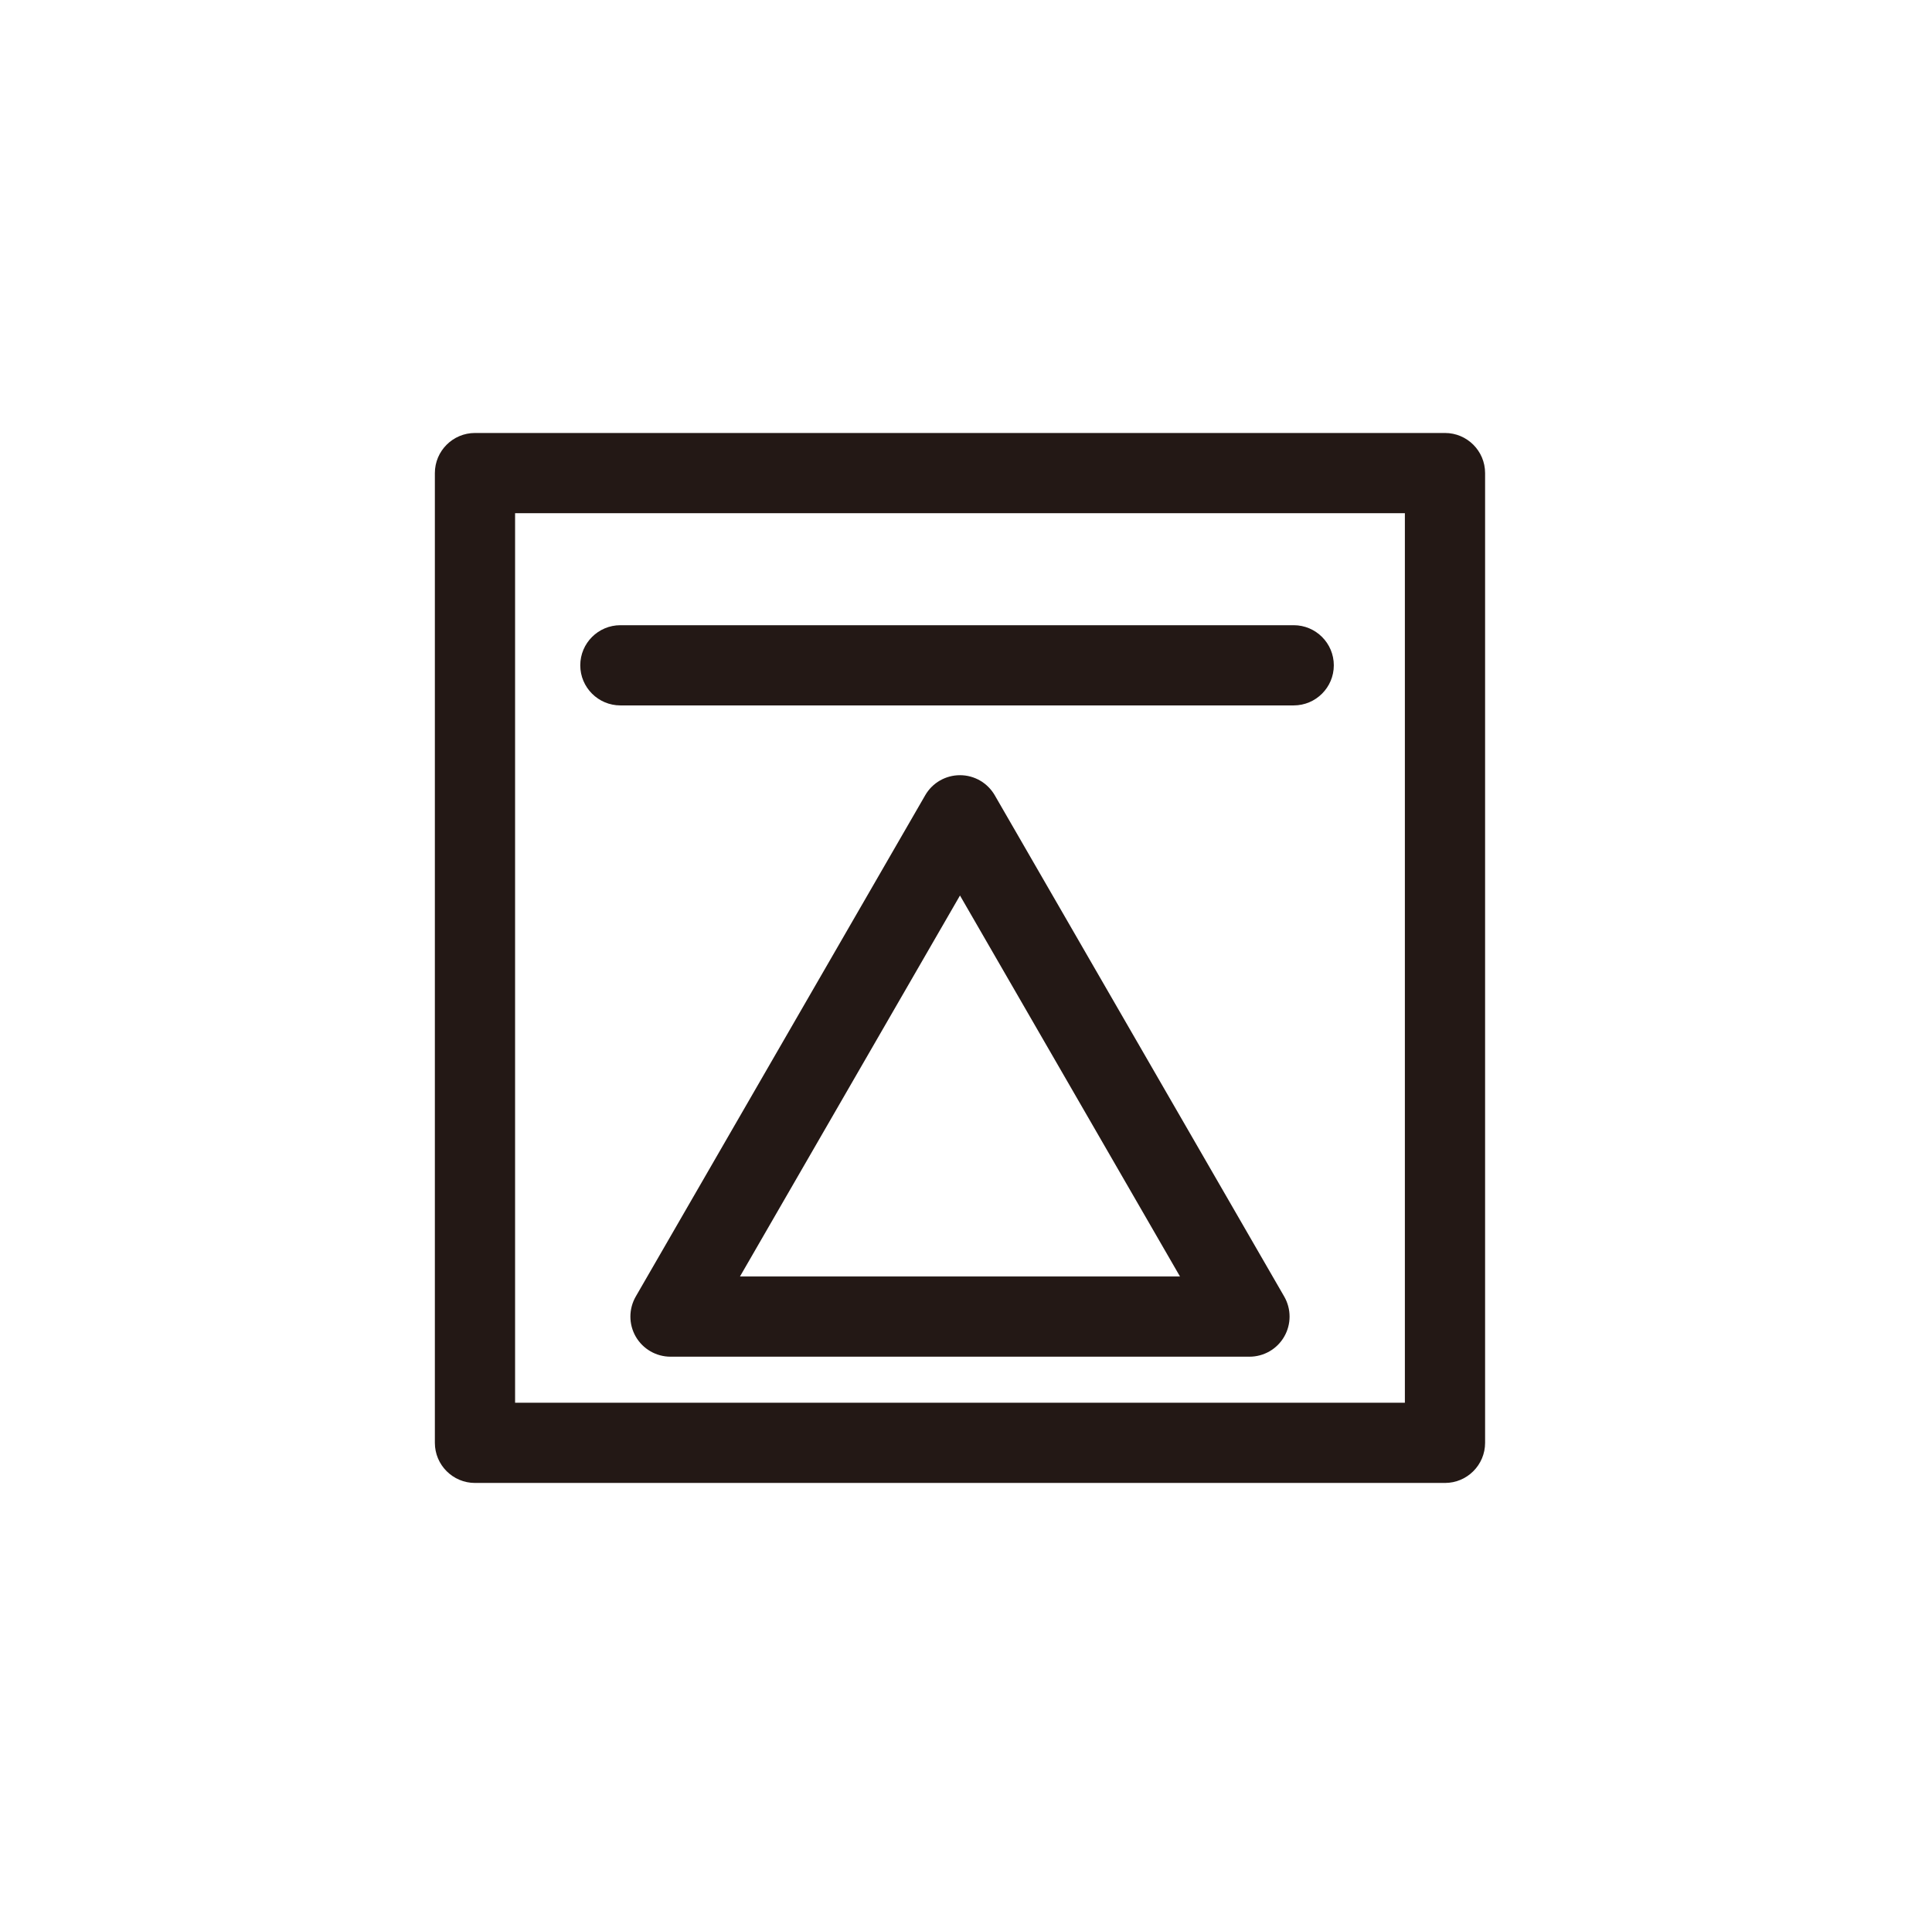
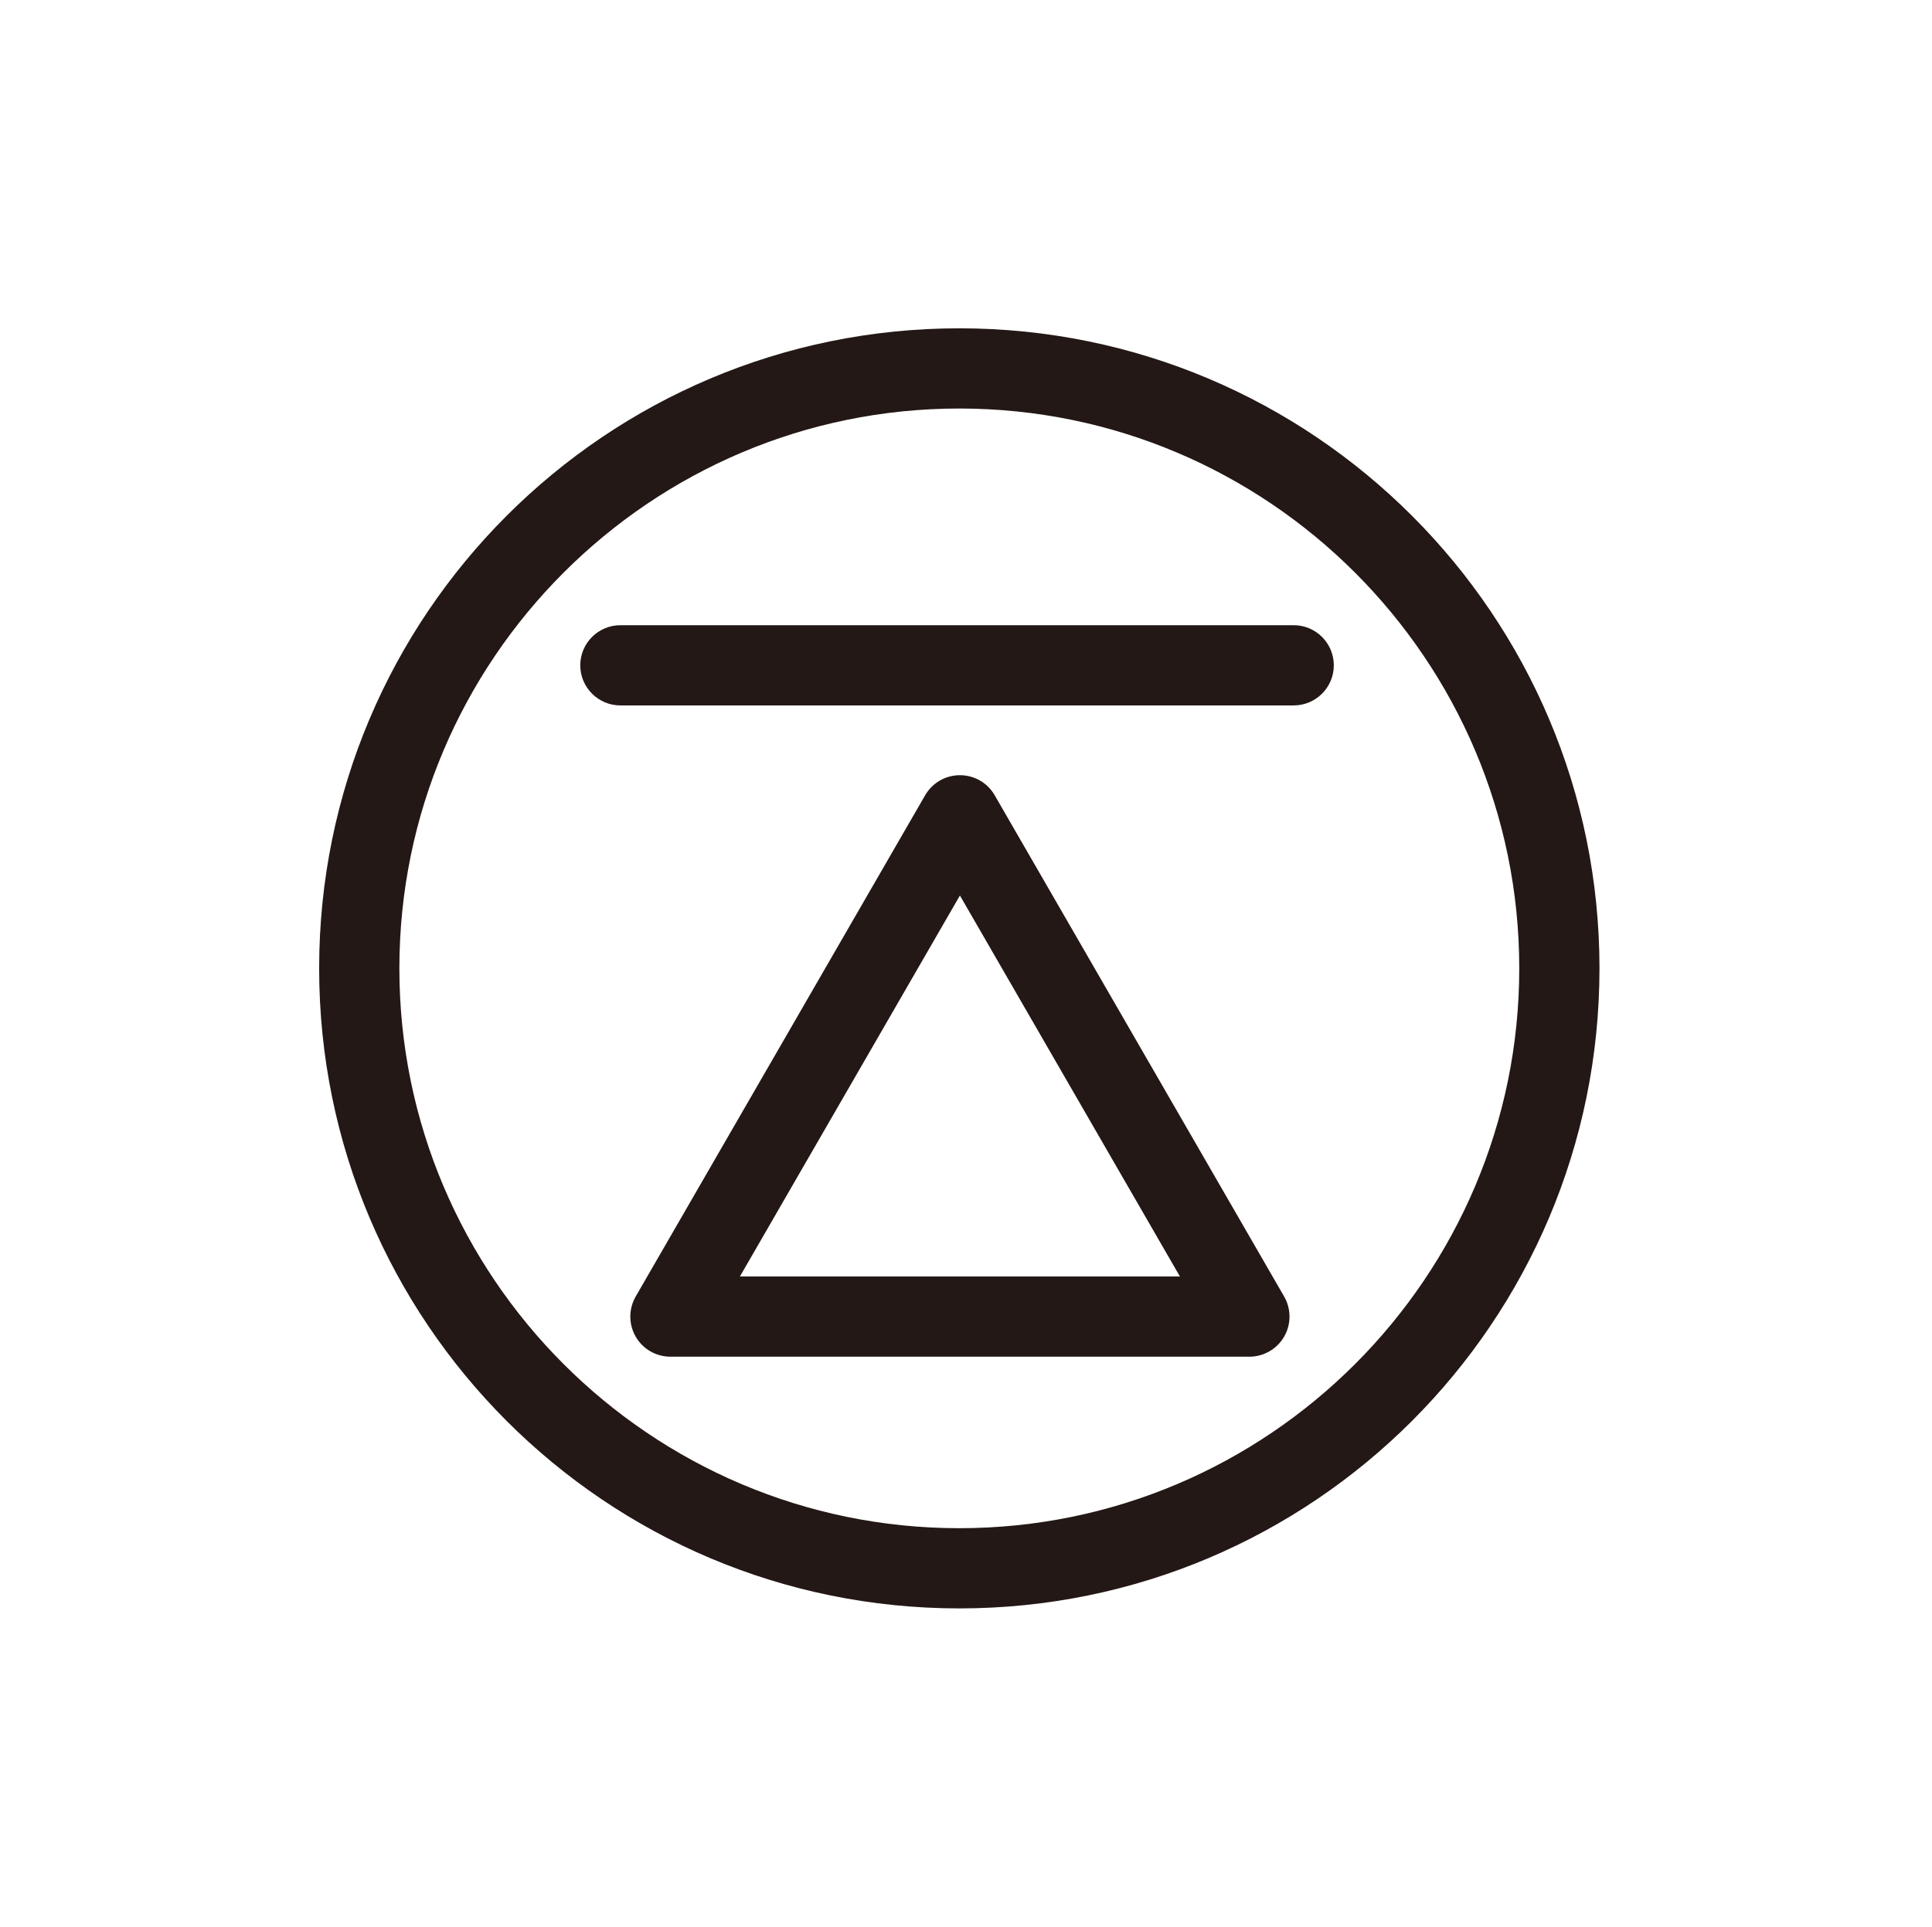
<svg xmlns="http://www.w3.org/2000/svg" id="_圖層_1" data-name="圖層 1" viewBox="0 0 289 288.22">
  <defs>
    <style>
      .cls-1 {
        fill: #231815;
      }
    </style>
  </defs>
-   <path class="cls-1" d="M193.52,105.54H92.8c-3.31,0-6-2.69-6-6s2.69-6,6-6h100.72c3.31,0,6,2.69,6,6s-2.69,6-6,6Z" />
-   <path class="cls-1" d="M216.15,221.87H71.05c-3.31,0-6-2.69-6-6V70.78c0-3.31,2.69-6,6-6H216.15c3.31,0,6,2.69,6,6V215.87c0,3.31-2.69,6-6,6Zm-139.1-12H210.15V76.78H77.05V209.87Z" />
-   <path class="cls-1" d="M186.9,202.98H100.3c-2.14,0-4.12-1.14-5.2-3-1.07-1.86-1.07-4.14,0-6l43.3-75c1.07-1.86,3.05-3,5.2-3s4.12,1.14,5.2,3l43.3,75c1.07,1.86,1.07,4.14,0,6-1.07,1.86-3.05,3-5.2,3Zm-76.21-12h65.82l-32.91-57-32.91,57Z" />
+   <path class="cls-1" d="M193.52,93.54H92.8c-3.31,0-6,2.69-6,6s2.69,6,6,6h100.72c3.31,0,6-2.69,6-6s-2.69-6-6-6Z" />
+   <path class="cls-1" d="M148.79,118.98c-1.07-1.86-3.05-3-5.2-3s-4.12,1.14-5.2,3l-43.3,75c-1.07,1.86-1.07,4.14,0,6,1.07,1.86,3.05,3,5.2,3h86.6c2.14,0,4.12-1.14,5.2-3,1.07-1.86,1.07-4.14,0-6l-43.3-75Zm-38.11,72l32.91-57,32.91,57H110.69Z" />
+   <path class="cls-1" d="M143.5,49.12c-52.89,0-95.76,42.87-95.76,95.76s42.87,95.76,95.76,95.76,95.76-42.87,95.76-95.76-42.87-95.76-95.76-95.76Zm0,179.52c-46.18,0-83.76-37.57-83.76-83.76S97.32,61.12,143.5,61.12s83.76,37.57,83.76,83.76-37.57,83.76-83.76,83.76Z" />
</svg>
